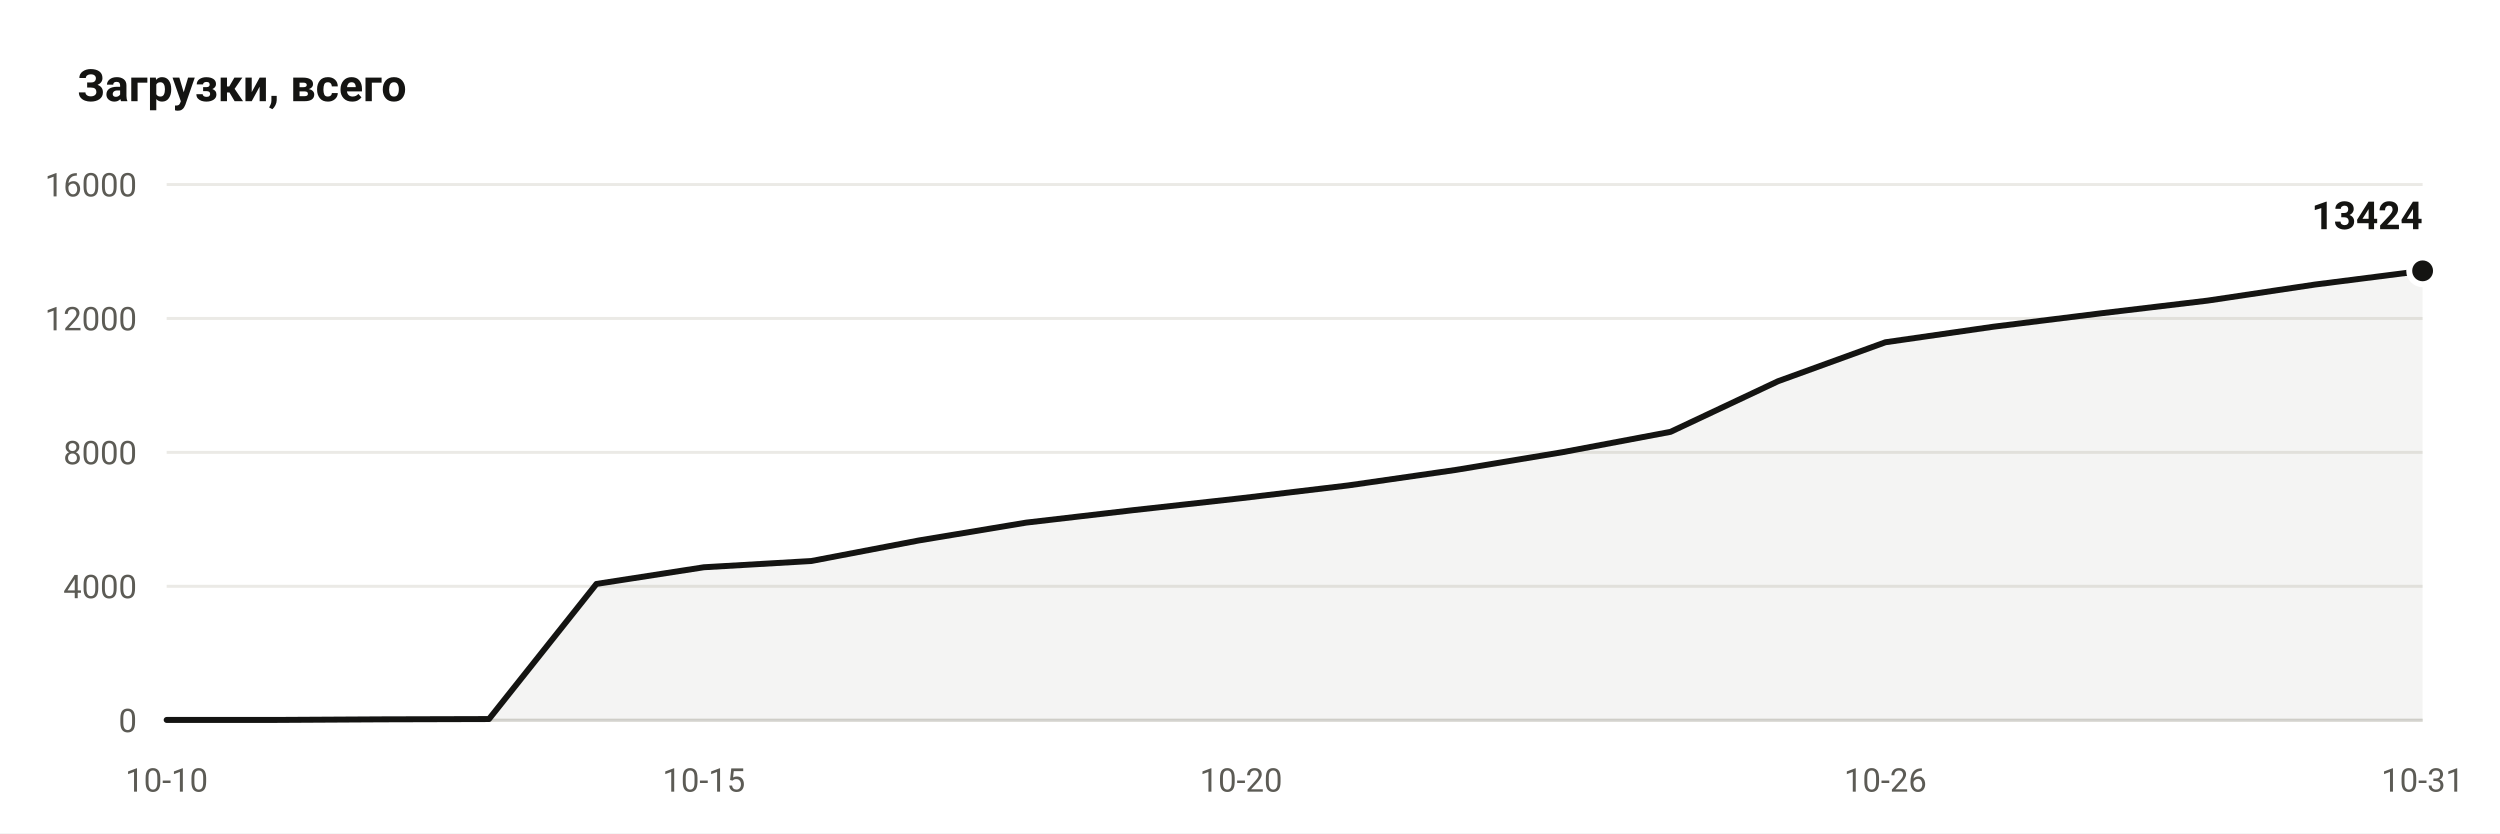
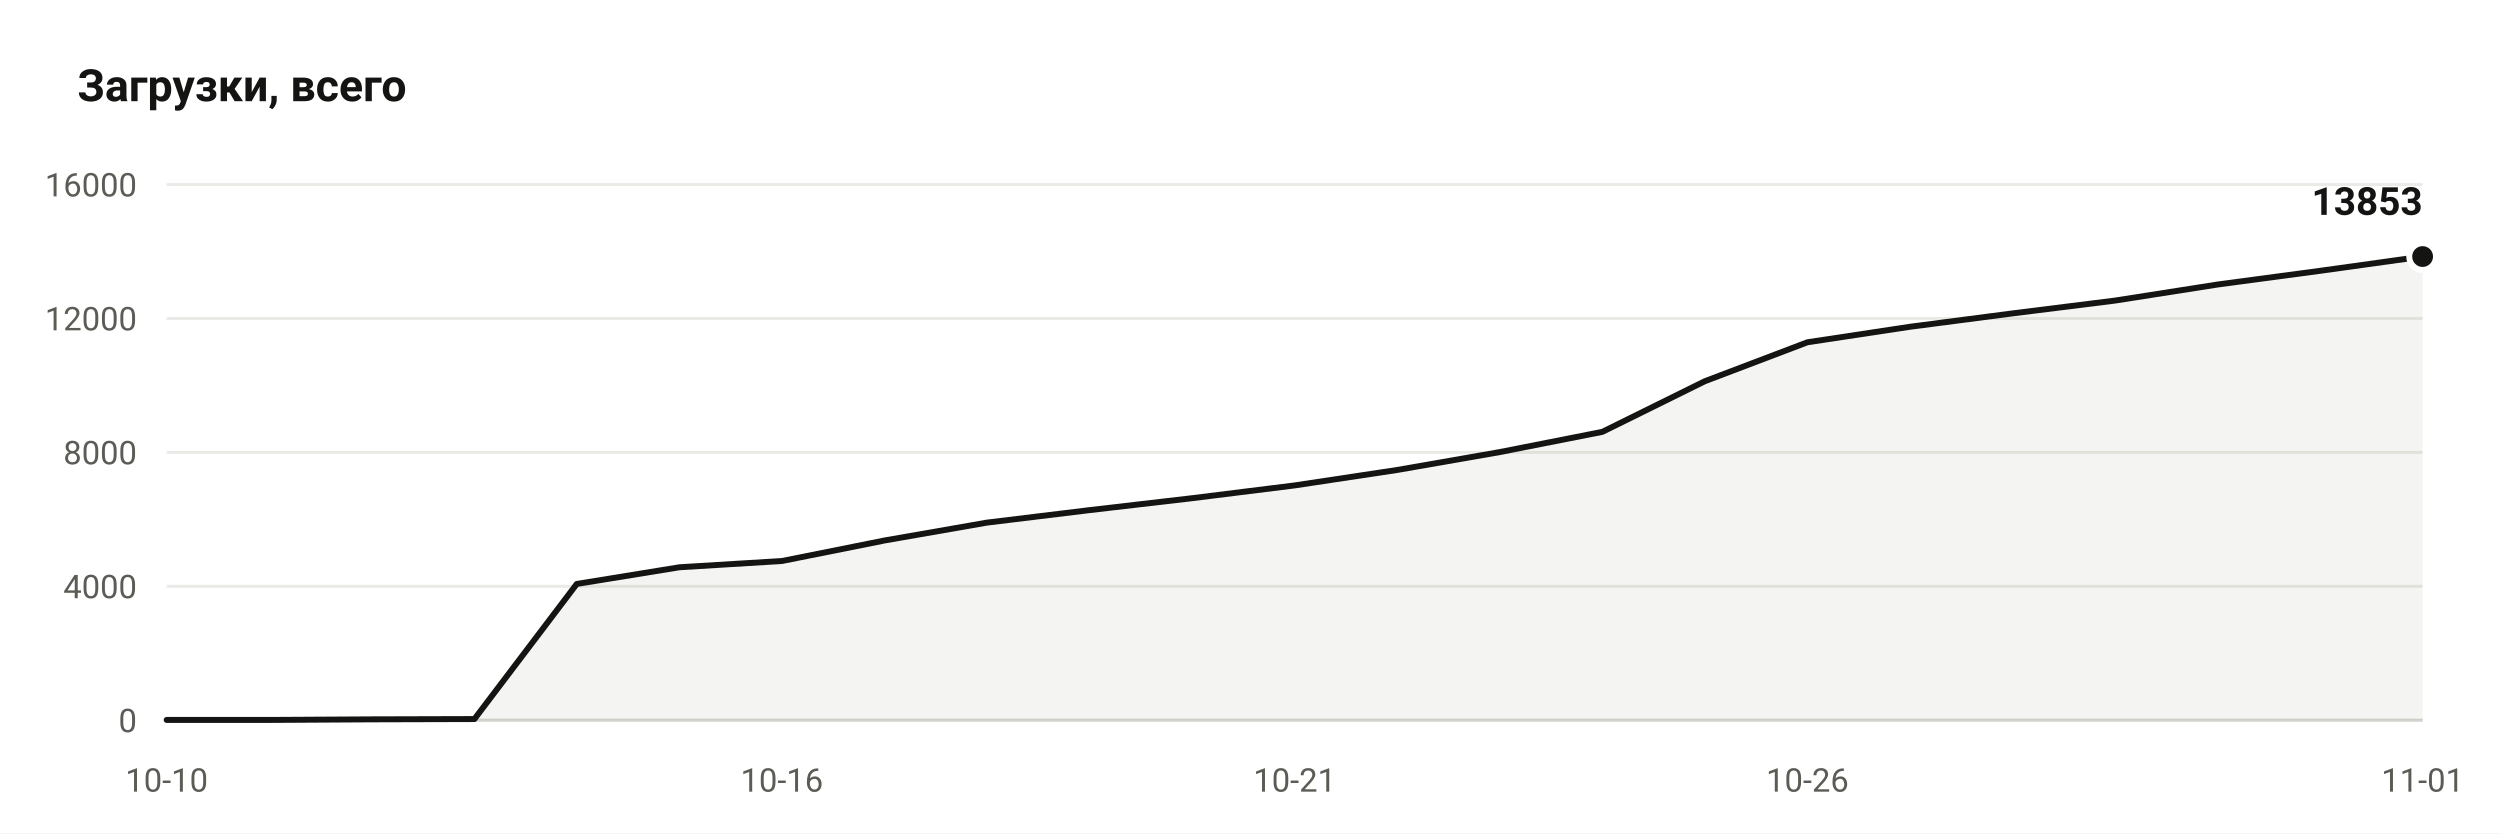
- <svg xmlns="http://www.w3.org/2000/svg" viewBox="0 0 840 280" width="840" height="280" role="img" aria-label="Downloads: 13424">
+ <svg xmlns="http://www.w3.org/2000/svg" viewBox="0 0 840 280" width="840" height="280" role="img" aria-label="Downloads: 13853">
  <rect width="840" height="280" fill="#ffffff" />
  <text x="26" y="34" font-family="ui-sans-serif, -apple-system, Segoe UI, Roboto, Helvetica, Arial, sans-serif" font-size="15" font-weight="600" fill="#141412">Загрузки, всего</text>
  <line x1="56" y1="242.0" x2="814" y2="242.0" stroke="#ebeae6" stroke-width="1" />
  <text x="46" y="246.0" text-anchor="end" font-family="ui-sans-serif, -apple-system, Segoe UI, Roboto, Helvetica, Arial, sans-serif" font-size="11" fill="#5c5b55">0</text>
  <line x1="56" y1="197.0" x2="814" y2="197.0" stroke="#ebeae6" stroke-width="1" />
  <text x="46" y="201.0" text-anchor="end" font-family="ui-sans-serif, -apple-system, Segoe UI, Roboto, Helvetica, Arial, sans-serif" font-size="11" fill="#5c5b55">4000</text>
  <line x1="56" y1="152.0" x2="814" y2="152.0" stroke="#ebeae6" stroke-width="1" />
  <text x="46" y="156.0" text-anchor="end" font-family="ui-sans-serif, -apple-system, Segoe UI, Roboto, Helvetica, Arial, sans-serif" font-size="11" fill="#5c5b55">8000</text>
  <line x1="56" y1="107.0" x2="814" y2="107.0" stroke="#ebeae6" stroke-width="1" />
  <text x="46" y="111.0" text-anchor="end" font-family="ui-sans-serif, -apple-system, Segoe UI, Roboto, Helvetica, Arial, sans-serif" font-size="11" fill="#5c5b55">12000</text>
  <line x1="56" y1="62.0" x2="814" y2="62.0" stroke="#ebeae6" stroke-width="1" />
  <text x="46" y="66.0" text-anchor="end" font-family="ui-sans-serif, -apple-system, Segoe UI, Roboto, Helvetica, Arial, sans-serif" font-size="11" fill="#5c5b55">16000</text>
  <line x1="56" y1="242.0" x2="814" y2="242.0" stroke="#d7d6d1" stroke-width="1" />
-   <path d="M 56.0 242.0 L 56.0 241.9 L 92.1 241.9 L 128.2 241.7 L 164.3 241.6 L 200.4 196.2 L 236.5 190.6 L 272.6 188.5 L 308.7 181.6 L 344.8 175.6 L 380.9 171.4 L 417.0 167.4 L 453.0 163.1 L 489.1 157.9 L 525.2 151.9 L 561.3 145.1 L 597.4 128.1 L 633.5 115.0 L 669.6 109.8 L 705.7 105.3 L 741.8 101.0 L 777.9 95.6 L 814.0 91.0 L 814.0 242.0 Z" fill="#141412" fill-opacity="0.05" />
-   <polyline points="56.0,241.9 92.1,241.9 128.2,241.7 164.3,241.6 200.4,196.2 236.5,190.6 272.6,188.5 308.7,181.6 344.8,175.6 380.9,171.4 417.0,167.4 453.0,163.1 489.1,157.9 525.2,151.9 561.3,145.1 597.4,128.1 633.5,115.0 669.6,109.8 705.7,105.3 741.8,101.0 777.9,95.6 814.0,91.0" fill="none" stroke="#141412" stroke-width="2" stroke-linejoin="round" stroke-linecap="round" />
-   <circle cx="814.0" cy="91.0" r="4.5" fill="#141412" stroke="#ffffff" stroke-width="2" />
-   <text x="814.0" y="77.0" text-anchor="end" font-family="ui-sans-serif, -apple-system, Segoe UI, Roboto, Helvetica, Arial, sans-serif" font-size="13" font-weight="600" fill="#141412">13424</text>
+   <path d="M 56.0 242.0 L 56.0 241.9 L 90.5 241.9 L 124.9 241.7 L 159.4 241.6 L 193.8 196.2 L 228.3 190.6 L 262.7 188.5 L 297.2 181.6 L 331.6 175.6 L 366.1 171.4 L 400.5 167.4 L 435.0 163.1 L 469.5 157.9 L 503.9 151.9 L 538.4 145.1 L 572.8 128.1 L 607.3 115.0 L 641.7 109.8 L 676.2 105.3 L 710.6 101.0 L 745.1 95.6 L 779.5 91.0 L 814.0 86.2 L 814.0 242.0 Z" fill="#141412" fill-opacity="0.05" />
+   <polyline points="56.0,241.9 90.5,241.9 124.9,241.7 159.4,241.6 193.8,196.2 228.3,190.6 262.7,188.5 297.2,181.6 331.6,175.6 366.1,171.4 400.5,167.4 435.0,163.1 469.5,157.9 503.9,151.9 538.4,145.1 572.8,128.1 607.3,115.0 641.7,109.8 676.2,105.3 710.6,101.0 745.1,95.6 779.5,91.0 814.0,86.2" fill="none" stroke="#141412" stroke-width="2" stroke-linejoin="round" stroke-linecap="round" />
+   <circle cx="814.0" cy="86.2" r="4.5" fill="#141412" stroke="#ffffff" stroke-width="2" />
+   <text x="814.0" y="72.2" text-anchor="end" font-family="ui-sans-serif, -apple-system, Segoe UI, Roboto, Helvetica, Arial, sans-serif" font-size="13" font-weight="600" fill="#141412">13853</text>
  <text x="56.0" y="266" text-anchor="middle" font-family="ui-sans-serif, -apple-system, Segoe UI, Roboto, Helvetica, Arial, sans-serif" font-size="11" fill="#5c5b55">10-10</text>
-   <text x="236.5" y="266" text-anchor="middle" font-family="ui-sans-serif, -apple-system, Segoe UI, Roboto, Helvetica, Arial, sans-serif" font-size="11" fill="#5c5b55">10-15</text>
-   <text x="417.0" y="266" text-anchor="middle" font-family="ui-sans-serif, -apple-system, Segoe UI, Roboto, Helvetica, Arial, sans-serif" font-size="11" fill="#5c5b55">10-20</text>
-   <text x="633.5" y="266" text-anchor="middle" font-family="ui-sans-serif, -apple-system, Segoe UI, Roboto, Helvetica, Arial, sans-serif" font-size="11" fill="#5c5b55">10-26</text>
-   <text x="814.0" y="266" text-anchor="middle" font-family="ui-sans-serif, -apple-system, Segoe UI, Roboto, Helvetica, Arial, sans-serif" font-size="11" fill="#5c5b55">10-31</text>
+   <text x="262.7" y="266" text-anchor="middle" font-family="ui-sans-serif, -apple-system, Segoe UI, Roboto, Helvetica, Arial, sans-serif" font-size="11" fill="#5c5b55">10-16</text>
+   <text x="435.0" y="266" text-anchor="middle" font-family="ui-sans-serif, -apple-system, Segoe UI, Roboto, Helvetica, Arial, sans-serif" font-size="11" fill="#5c5b55">10-21</text>
+   <text x="607.3" y="266" text-anchor="middle" font-family="ui-sans-serif, -apple-system, Segoe UI, Roboto, Helvetica, Arial, sans-serif" font-size="11" fill="#5c5b55">10-26</text>
+   <text x="814.0" y="266" text-anchor="middle" font-family="ui-sans-serif, -apple-system, Segoe UI, Roboto, Helvetica, Arial, sans-serif" font-size="11" fill="#5c5b55">11-01</text>
</svg>
